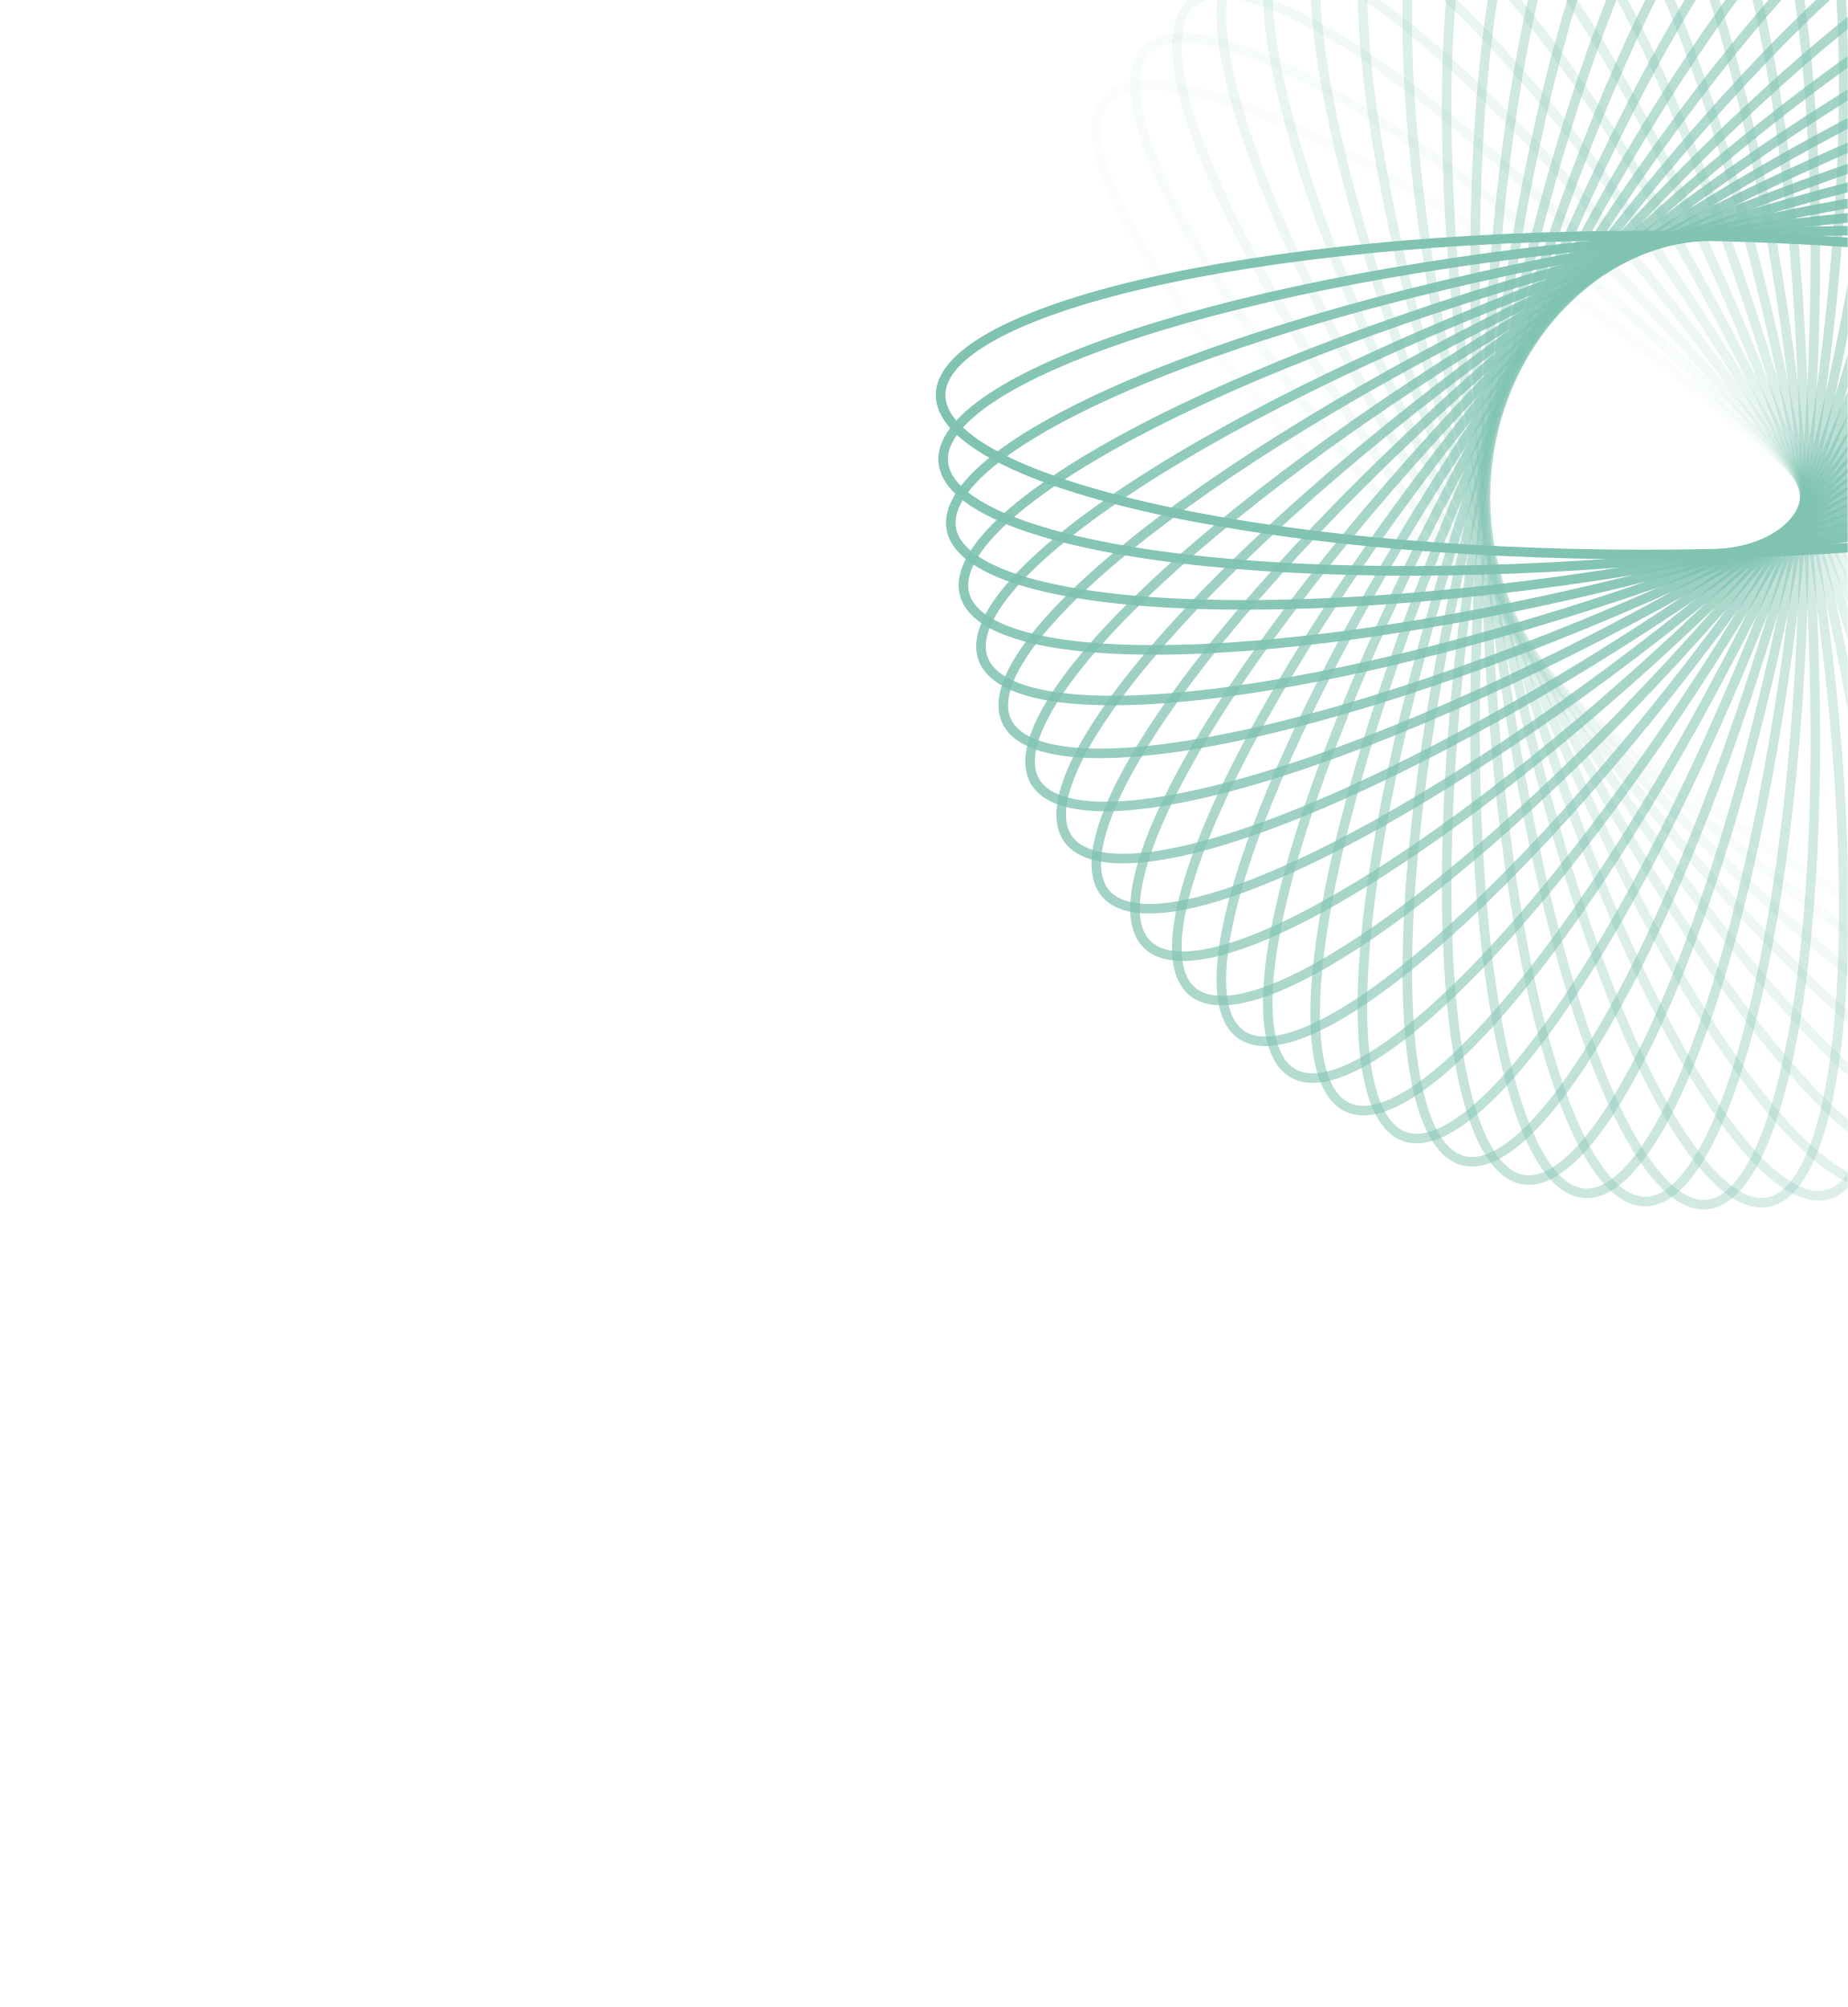
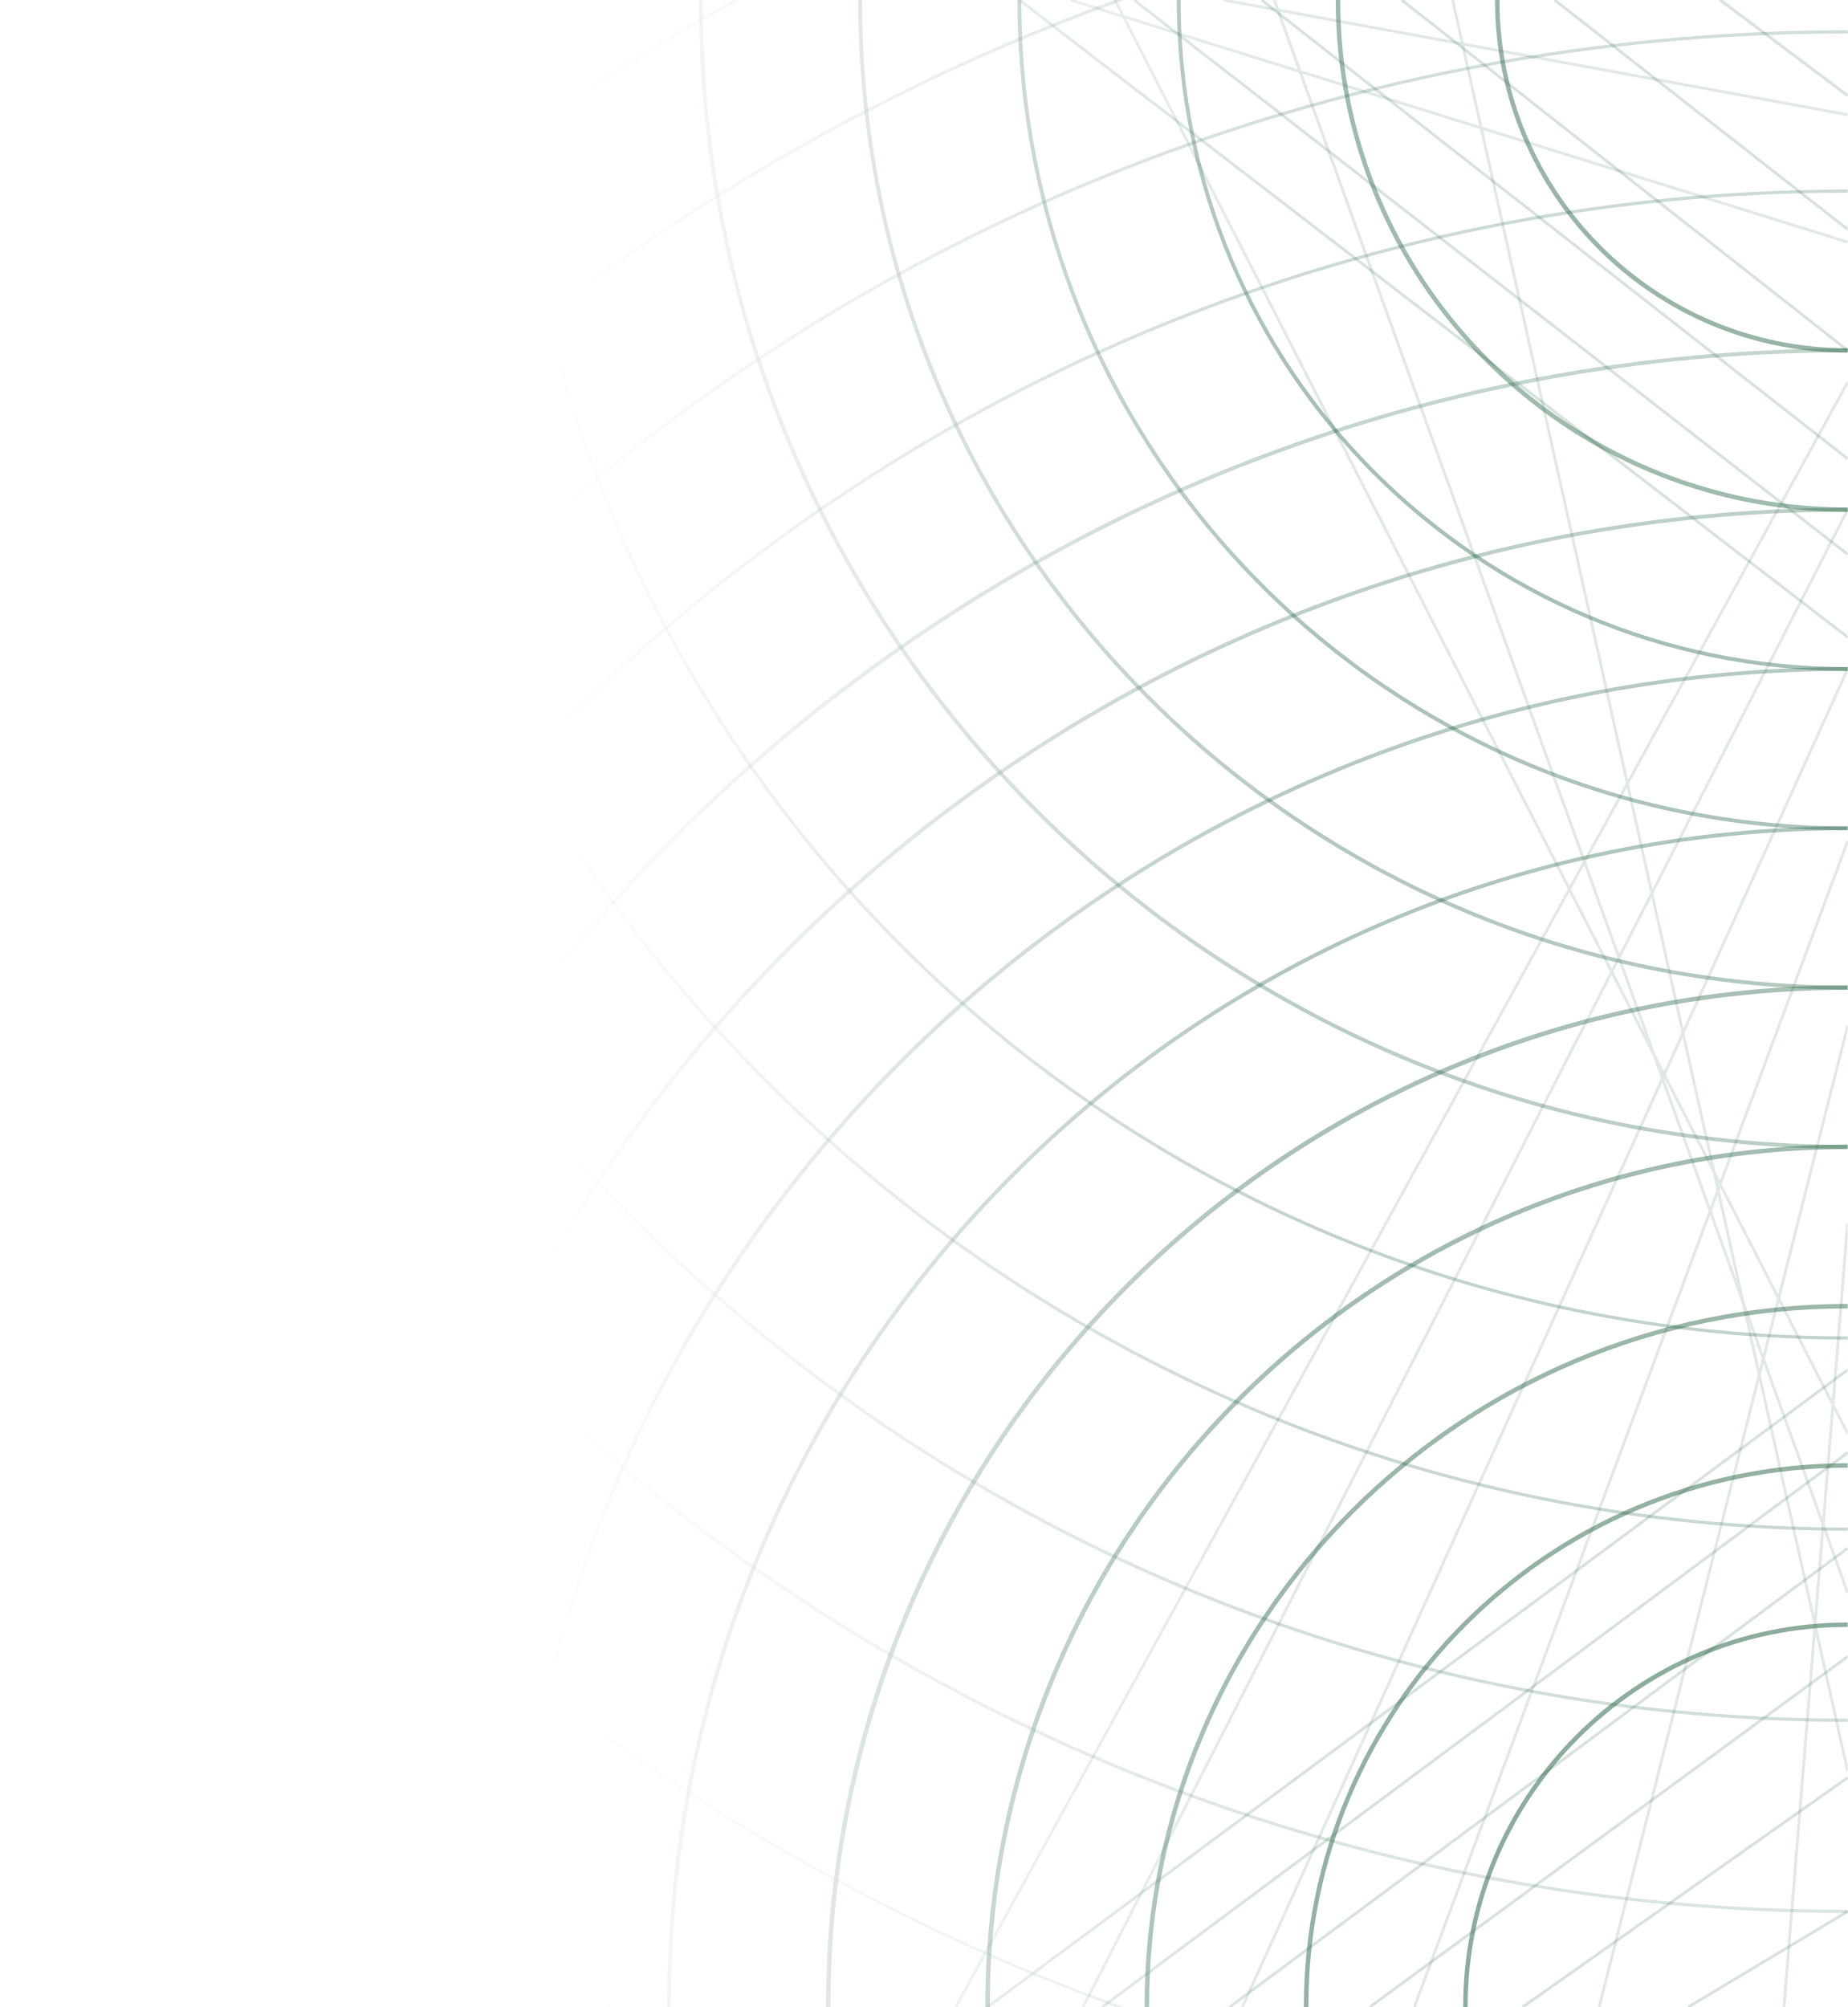
<svg xmlns="http://www.w3.org/2000/svg" width="290" height="315" fill="none" viewBox="0 0 290 315">
-   <mask id="mask0_91_7007" style="mask-type:alpha" width="290" height="315" x="0" y="0" maskUnits="userSpaceOnUse">
-     <rect width="290" height="315" fill="#A1CCC9" />
-   </mask>
-   <g mask="url(#mask0_91_7007)">
-     <path stroke="#80C3B1" stroke-width="1.5" d="M173.502 15.802C174.496 14.618 176.019 13.85 178.111 13.536C180.21 13.221 182.832 13.373 185.934 13.993C192.136 15.233 200.096 18.311 209.287 22.987C227.656 32.332 250.787 47.978 274.309 67.716C297.832 87.453 317.257 107.516 329.65 123.983C335.85 132.222 340.264 139.527 342.562 145.42C343.711 148.366 344.316 150.923 344.37 153.044C344.425 155.159 343.932 156.793 342.939 157.977C341.945 159.16 340.422 159.929 338.33 160.243C336.231 160.558 333.609 160.406 330.507 159.786C324.305 158.546 316.345 155.468 307.154 150.792C288.785 141.447 265.654 125.801 242.132 106.063C218.609 86.326 199.184 66.263 186.791 49.796C180.591 41.557 176.177 34.252 173.879 28.359C172.73 25.413 172.125 22.856 172.071 20.735C172.016 18.62 172.509 16.986 173.502 15.802Z" opacity=".034" />
-     <path stroke="#80C3B1" stroke-width="1.5" d="M180.02 7.8C181.113 6.707 182.698 6.074 184.809 5.944C186.927 5.813 189.526 6.193 192.562 7.081C198.632 8.857 206.294 12.617 215.042 18.076C232.527 28.986 254.206 46.589 275.919 68.302C297.632 90.014 315.234 111.693 326.145 129.178C331.603 137.926 335.364 145.589 337.139 151.659C338.027 154.694 338.407 157.294 338.276 159.411C338.146 161.523 337.513 163.108 336.42 164.201C335.328 165.293 333.743 165.926 331.631 166.057C329.513 166.187 326.914 165.807 323.879 164.92C317.808 163.144 310.146 159.383 301.398 153.925C283.913 143.014 262.234 125.412 240.521 103.699C218.809 81.986 201.206 60.307 190.296 42.822C184.837 34.075 181.076 26.412 179.301 20.342C178.413 17.306 178.033 14.707 178.164 12.589C178.294 10.478 178.927 8.893 180.02 7.8Z" opacity=".069" />
-     <path stroke="#80C3B1" stroke-width="1.5" d="M187.133 0.394C188.317 -0.6 189.951 -1.092 192.066 -1.038C194.187 -0.983 196.743 -0.379 199.69 0.77C205.582 3.068 212.888 7.483 221.127 13.683C237.594 26.076 257.656 45.5 277.394 69.023C297.132 92.546 312.778 115.676 322.123 134.046C326.798 143.236 329.877 151.197 331.117 157.399C331.737 160.5 331.888 163.123 331.574 165.221C331.26 167.313 330.491 168.837 329.307 169.83C328.123 170.824 326.489 171.316 324.375 171.262C322.254 171.207 319.697 170.602 316.751 169.453C310.858 167.156 303.553 162.741 295.314 156.541C278.846 144.148 258.784 124.723 239.046 101.201C219.309 77.678 203.663 54.548 194.317 36.178C189.642 26.988 186.563 19.027 185.324 12.825C184.704 9.724 184.552 7.101 184.867 5.003C185.181 2.911 185.949 1.387 187.133 0.394Z" opacity=".103" />
-     <path stroke="#80C3B1" stroke-width="1.5" d="M194.787 -6.369C196.053 -7.256 197.724 -7.604 199.826 -7.365C201.934 -7.126 204.428 -6.301 207.263 -4.899C212.933 -2.097 219.826 2.937 227.493 9.832C242.818 23.613 261.111 44.712 278.723 69.866C296.336 95.019 309.907 119.425 317.615 138.539C321.472 148.102 323.845 156.301 324.539 162.587C324.886 165.731 324.809 168.357 324.313 170.42C323.818 172.476 322.919 173.927 321.653 174.814C320.387 175.7 318.716 176.048 316.614 175.81C314.506 175.571 312.012 174.746 309.177 173.344C303.507 170.542 296.614 165.507 288.947 158.613C273.623 144.832 255.33 123.732 237.717 98.579C220.105 73.425 206.534 49.019 198.826 29.905C194.969 20.343 192.596 12.143 191.902 5.857C191.554 2.714 191.632 0.088 192.128 -1.975C192.623 -4.032 193.521 -5.483 194.787 -6.369Z" opacity=".138" />
-     <path stroke="#80C3B1" stroke-width="1.5" d="M202.925 -12.442C204.263 -13.214 205.958 -13.415 208.031 -12.995C210.11 -12.573 212.523 -11.533 215.225 -9.89C220.629 -6.604 227.057 -0.988 234.094 6.548C248.159 21.613 264.544 44.226 279.897 70.819C295.25 97.412 306.642 122.908 312.655 142.621C315.664 152.483 317.313 160.858 317.457 167.181C317.529 170.343 317.223 172.952 316.549 174.963C315.876 176.969 314.855 178.336 313.516 179.109C312.178 179.882 310.483 180.083 308.41 179.662C306.331 179.24 303.918 178.201 301.216 176.558C295.812 173.271 289.384 167.656 282.347 160.119C268.282 145.055 251.897 122.441 236.544 95.849C221.191 69.256 209.799 43.76 203.786 24.047C200.777 14.184 199.128 5.81 198.984 -0.513C198.912 -3.675 199.218 -6.284 199.892 -8.296C200.565 -10.302 201.586 -11.669 202.925 -12.442Z" opacity=".172" />
-     <path stroke="#80C3B1" stroke-width="1.5" d="M211.482 -17.785C212.883 -18.438 214.589 -18.491 216.617 -17.891C218.652 -17.29 220.965 -16.044 223.514 -14.171C228.611 -10.427 234.525 -4.272 240.878 3.849C253.577 20.082 267.928 44.037 280.905 71.867C293.882 99.697 303.009 126.088 307.281 146.251C309.418 156.338 310.332 164.824 309.924 171.136C309.72 174.292 309.188 176.864 308.341 178.81C307.496 180.749 306.359 182.022 304.959 182.675C303.558 183.328 301.852 183.381 299.823 182.781C297.789 182.18 295.476 180.934 292.927 179.061C287.83 175.317 281.916 169.162 275.563 161.041C262.864 144.808 248.513 120.853 235.536 93.023C222.559 65.193 213.432 38.802 209.16 18.639C207.023 8.552 206.109 0.066 206.517 -6.246C206.721 -9.402 207.253 -11.974 208.1 -13.92C208.945 -15.859 210.082 -17.132 211.482 -17.785Z" opacity=".207" />
-     <path stroke="#80C3B1" stroke-width="1.5" d="M220.395 -22.367C221.848 -22.895 223.552 -22.799 225.52 -22.025C227.495 -21.248 229.69 -19.805 232.066 -17.718C236.817 -13.543 242.172 -6.897 247.794 1.747C259.029 19.025 271.238 44.14 281.74 72.995C292.243 101.85 299.034 128.937 301.533 149.394C302.783 159.63 302.953 168.163 301.997 174.415C301.518 177.542 300.764 180.058 299.751 181.922C298.74 183.781 297.497 184.949 296.045 185.478C294.592 186.007 292.889 185.91 290.92 185.136C288.945 184.36 286.75 182.917 284.374 180.829C279.623 176.655 274.268 170.008 268.647 161.364C257.411 144.086 245.202 118.971 234.7 90.116C224.198 61.262 217.406 34.175 214.907 13.717C213.657 3.482 213.487 -5.052 214.443 -11.304C214.922 -14.43 215.676 -16.946 216.689 -18.811C217.7 -20.669 218.943 -21.838 220.395 -22.367Z" opacity=".241" />
-     <path stroke="#80C3B1" stroke-width="1.5" d="M229.597 -26.156C231.09 -26.556 232.779 -26.312 234.673 -25.369C236.572 -24.423 238.633 -22.794 240.818 -20.508C245.188 -15.935 249.943 -8.847 254.79 0.254C264.477 18.445 274.45 44.529 282.398 74.189C290.345 103.85 294.75 131.425 295.456 152.023C295.809 162.328 295.235 170.844 293.737 176.989C292.989 180.062 292.018 182.503 290.846 184.271C289.677 186.035 288.337 187.091 286.844 187.491C285.351 187.891 283.662 187.647 281.768 186.704C279.869 185.758 277.808 184.129 275.623 181.843C271.254 177.27 266.498 170.182 261.652 161.081C251.964 142.89 241.991 116.806 234.044 87.146C226.096 57.485 221.692 29.91 220.985 9.312C220.632 -0.993 221.206 -9.509 222.704 -15.654C223.453 -18.727 224.423 -21.168 225.595 -22.936C226.764 -24.7 228.105 -25.756 229.597 -26.156Z" opacity=".276" />
-     <path stroke="#80C3B1" stroke-width="1.5" d="M239.016 -29.133C240.538 -29.402 242.199 -29.011 244.003 -27.907C245.813 -26.799 247.724 -24.997 249.702 -22.529C253.656 -17.593 257.775 -10.117 261.81 -0.628C269.875 18.338 277.537 45.192 282.869 75.432C288.201 105.672 290.186 133.527 289.094 154.108C288.548 164.404 287.234 172.838 285.206 178.829C284.193 181.825 283.013 184.172 281.691 185.832C280.373 187.486 278.946 188.422 277.424 188.69C275.902 188.958 274.241 188.568 272.436 187.463C270.627 186.356 268.715 184.554 266.738 182.085C262.784 177.149 258.664 169.674 254.629 160.185C246.564 141.218 238.902 114.365 233.57 84.125C228.238 53.885 226.254 26.03 227.345 5.449C227.891 -4.848 229.206 -13.281 231.233 -19.272C232.247 -22.268 233.427 -24.615 234.748 -26.275C236.066 -27.93 237.494 -28.865 239.016 -29.133Z" opacity=".31" />
-     <path stroke="#80C3B1" stroke-width="1.5" d="M248.582 -31.281C250.122 -31.416 251.743 -30.882 253.444 -29.625C255.15 -28.363 256.897 -26.402 258.652 -23.77C262.161 -18.508 265.613 -10.702 268.805 -0.898C275.187 18.699 280.479 46.118 283.155 76.708C285.831 107.298 285.381 135.22 282.5 155.627C281.058 165.837 279.014 174.124 276.472 179.915C275.201 182.811 273.821 185.047 272.36 186.585C270.903 188.119 269.399 188.926 267.859 189.061C266.32 189.195 264.699 188.661 262.998 187.404C261.291 186.143 259.544 184.181 257.79 181.55C254.281 176.288 250.829 168.482 247.636 158.677C241.255 139.08 235.962 111.661 233.286 81.071C230.61 50.481 231.061 22.56 233.942 2.152C235.383 -8.057 237.428 -16.345 239.97 -22.136C241.241 -25.032 242.62 -27.267 244.082 -28.806C245.539 -30.339 247.042 -31.147 248.582 -31.281Z" opacity=".345" />
-     <path stroke="#80C3B1" stroke-width="1.5" d="M258.22 -32.592C259.766 -32.592 261.334 -31.919 262.919 -30.518C264.509 -29.113 266.078 -27.006 267.597 -24.232C270.634 -18.684 273.393 -10.607 275.719 -0.561C280.368 19.517 283.25 47.293 283.25 78C283.25 108.707 280.368 136.483 275.719 156.561C273.393 166.607 270.634 174.684 267.597 180.232C266.078 183.006 264.509 185.113 262.919 186.518C261.334 187.919 259.766 188.592 258.22 188.592C256.675 188.592 255.106 187.919 253.521 186.518C251.931 185.113 250.362 183.006 248.843 180.232C245.806 174.684 243.048 166.607 240.722 156.561C236.073 136.483 233.19 108.707 233.19 78C233.19 47.293 236.073 19.517 240.722 -0.561C243.048 -10.607 245.806 -18.684 248.843 -24.232C250.362 -27.006 251.931 -29.113 253.521 -30.518C255.106 -31.919 256.675 -32.592 258.22 -32.592Z" opacity=".379" />
-     <path stroke="#80C3B1" stroke-width="1.5" d="M267.859 -33.06C269.399 -32.925 270.903 -32.118 272.36 -30.584C273.821 -29.046 275.201 -26.811 276.472 -23.915C279.014 -18.123 281.058 -9.836 282.5 0.374C285.381 20.781 285.831 48.703 283.155 79.292C280.479 109.882 275.187 137.301 268.805 156.898C265.613 166.703 262.161 174.509 258.652 179.771C256.897 182.402 255.15 184.364 253.444 185.625C251.743 186.883 250.122 187.417 248.582 187.282C247.042 187.147 245.539 186.34 244.082 184.806C242.62 183.268 241.241 181.033 239.97 178.137C237.428 172.345 235.383 164.058 233.942 153.848C231.061 133.441 230.61 105.519 233.286 74.93C235.962 44.34 241.255 16.921 247.636 -2.677C250.829 -12.481 254.281 -20.287 257.79 -25.549C259.544 -28.18 261.291 -30.142 262.998 -31.403C264.699 -32.661 266.32 -33.195 267.859 -33.06Z" opacity=".414" />
-     <path stroke="#80C3B1" stroke-width="1.5" d="M277.425 -32.69C278.947 -32.422 280.374 -31.486 281.692 -29.831C283.014 -28.172 284.193 -25.825 285.207 -22.829C287.235 -16.838 288.549 -8.404 289.095 1.893C290.187 22.474 288.202 50.328 282.87 80.568C277.538 110.808 269.876 137.662 261.811 156.628C257.776 166.117 253.657 173.593 249.702 178.529C247.725 180.997 245.814 182.799 244.004 183.907C242.2 185.011 240.538 185.402 239.016 185.134C237.494 184.865 236.067 183.93 234.749 182.275C233.427 180.615 232.248 178.268 231.234 175.272C229.206 169.281 227.892 160.848 227.346 150.551C226.254 129.97 228.239 102.116 233.571 71.876C238.903 41.635 246.565 14.782 254.63 -4.185C258.665 -13.674 262.784 -21.149 266.739 -26.085C268.716 -28.554 270.627 -30.356 272.437 -31.463C274.241 -32.568 275.902 -32.958 277.425 -32.69Z" opacity=".448" />
-     <path stroke="#80C3B1" stroke-width="1.5" d="M286.844 -31.49C288.337 -31.09 289.677 -30.034 290.846 -28.271C292.018 -26.502 292.989 -24.061 293.737 -20.988C295.235 -14.844 295.809 -6.327 295.456 3.978C294.75 24.576 290.345 52.151 282.398 81.811C274.45 111.472 264.477 137.555 254.79 155.747C249.943 164.848 245.188 171.936 240.818 176.509C238.633 178.795 236.572 180.424 234.673 181.37C232.779 182.313 231.09 182.557 229.597 182.157C228.105 181.757 226.764 180.701 225.595 178.937C224.423 177.169 223.453 174.728 222.704 171.655C221.206 165.51 220.632 156.994 220.985 146.689C221.692 126.091 226.096 98.516 234.044 68.855C241.991 39.195 251.964 13.111 261.652 -5.08C266.498 -14.181 271.254 -21.269 275.623 -25.842C277.808 -28.129 279.869 -29.757 281.768 -30.703C283.662 -31.646 285.351 -31.89 286.844 -31.49Z" opacity=".483" />
-     <path stroke="#80C3B1" stroke-width="1.5" d="M296.045 -29.478C297.497 -28.95 298.741 -27.781 299.751 -25.922C300.764 -24.058 301.519 -21.542 301.997 -18.416C302.953 -12.164 302.783 -3.63 301.533 6.605C299.034 27.063 292.243 54.15 281.741 83.005C271.238 111.86 259.03 136.975 247.794 154.252C242.172 162.896 236.817 169.543 232.066 173.718C229.69 175.805 227.495 177.248 225.52 178.024C223.552 178.799 221.848 178.895 220.396 178.366C218.943 177.838 217.7 176.669 216.69 174.81C215.676 172.946 214.922 170.43 214.444 167.304C213.487 161.052 213.657 152.518 214.908 142.283C217.406 121.825 224.198 94.738 234.7 65.883C245.202 37.029 257.411 11.914 268.647 -5.364C274.268 -14.008 279.623 -20.655 284.374 -24.83C286.75 -26.917 288.946 -28.36 290.92 -29.136C292.889 -29.911 294.593 -30.007 296.045 -29.478Z" opacity=".517" />
-     <path stroke="#80C3B1" stroke-width="1.5" d="M304.958 -26.675C306.359 -26.022 307.496 -24.749 308.34 -22.809C309.188 -20.864 309.72 -18.292 309.924 -15.135C310.331 -8.824 309.418 -0.337 307.281 9.75C303.008 29.912 293.882 56.304 280.905 84.133C267.928 111.963 253.577 135.918 240.878 152.151C234.524 160.272 228.61 166.427 223.513 170.172C220.965 172.044 218.652 173.29 216.617 173.892C214.589 174.491 212.883 174.439 211.482 173.786C210.081 173.132 208.945 171.86 208.1 169.92C207.253 167.975 206.721 165.402 206.517 162.246C206.109 155.935 207.022 147.448 209.16 137.361C213.432 117.199 222.558 90.807 235.536 62.977C248.513 35.148 262.864 11.192 275.563 -5.041C281.916 -13.162 287.83 -19.317 292.927 -23.061C295.476 -24.933 297.789 -26.179 299.823 -26.781C301.852 -27.381 303.558 -27.328 304.958 -26.675Z" opacity=".552" />
-     <path stroke="#80C3B1" stroke-width="1.5" d="M313.516 -23.109C314.855 -22.336 315.876 -20.969 316.549 -18.963C317.223 -16.952 317.529 -14.343 317.457 -11.181C317.313 -4.858 315.664 3.517 312.655 13.379C306.642 33.092 295.25 58.588 279.897 85.181C264.544 111.774 248.159 134.387 234.094 149.452C227.057 156.988 220.629 162.604 215.225 165.89C212.523 167.533 210.11 168.573 208.031 168.995C205.958 169.415 204.263 169.214 202.925 168.442C201.586 167.669 200.565 166.302 199.892 164.296C199.218 162.284 198.912 159.675 198.984 156.513C199.128 150.19 200.777 141.816 203.786 131.953C209.799 112.24 221.191 86.744 236.544 60.151C251.897 33.559 268.282 10.945 282.347 -4.119C289.384 -11.656 295.812 -17.272 301.216 -20.558C303.918 -22.201 306.331 -23.241 308.41 -23.662C310.483 -24.083 312.178 -23.882 313.516 -23.109Z" opacity=".586" />
-     <path stroke="#80C3B1" stroke-width="1.5" d="M321.653 -18.814C322.919 -17.927 323.817 -16.476 324.312 -14.419C324.809 -12.357 324.886 -9.731 324.539 -6.587C323.844 -0.301 321.471 7.898 317.615 17.461C309.906 36.575 296.336 60.981 278.723 86.135C261.11 111.288 242.818 132.387 227.493 146.168C219.826 153.063 212.933 158.097 207.263 160.9C204.428 162.301 201.934 163.127 199.826 163.366C197.724 163.604 196.053 163.256 194.787 162.37C193.521 161.483 192.622 160.032 192.128 157.975C191.631 155.913 191.554 153.287 191.901 150.143C192.595 143.857 194.969 135.658 198.825 126.095C206.534 106.981 220.104 82.575 237.717 57.422C255.329 32.268 273.622 11.169 288.947 -2.612C296.614 -9.507 303.507 -14.541 309.177 -17.344C312.012 -18.745 314.506 -19.571 316.614 -19.81C318.716 -20.048 320.387 -19.7 321.653 -18.814Z" opacity=".621" />
-     <path stroke="#80C3B1" stroke-width="1.5" d="M329.307 -13.83C330.491 -12.836 331.26 -11.313 331.573 -9.221C331.888 -7.122 331.736 -4.5 331.116 -1.398C329.877 4.804 326.798 12.764 322.123 21.955C312.778 40.324 297.132 63.455 277.394 86.977C257.656 110.5 237.594 129.925 221.126 142.318C212.887 148.518 205.582 152.932 199.69 155.23C196.743 156.379 194.187 156.984 192.066 157.038C189.951 157.093 188.317 156.6 187.133 155.607C185.949 154.613 185.18 153.09 184.867 150.998C184.552 148.899 184.704 146.277 185.324 143.175C186.563 136.973 189.642 129.012 194.317 119.822C203.662 101.453 219.308 78.322 239.046 54.8C258.784 31.277 278.846 11.852 295.314 -0.541C303.552 -6.741 310.858 -11.155 316.75 -13.453C319.697 -14.602 322.253 -15.207 324.374 -15.261C326.489 -15.316 328.123 -14.823 329.307 -13.83Z" opacity=".655" />
-     <path stroke="#80C3B1" stroke-width="1.5" d="M336.421 -8.201C337.513 -7.108 338.146 -5.523 338.277 -3.412C338.407 -1.294 338.027 1.305 337.14 4.341C335.364 10.411 331.603 18.074 326.145 26.821C315.234 44.306 297.632 65.985 275.919 87.698C254.206 109.411 232.527 127.013 215.042 137.924C206.294 143.382 198.632 147.143 192.562 148.919C189.526 149.807 186.927 150.186 184.809 150.056C182.698 149.925 181.113 149.293 180.02 148.2C178.927 147.107 178.294 145.522 178.164 143.411C178.033 141.293 178.413 138.693 179.301 135.658C181.077 129.588 184.837 121.925 190.296 113.178C201.206 95.692 218.809 74.014 240.522 52.301C262.235 30.588 283.913 12.985 301.398 2.075C310.146 -3.384 317.809 -7.144 323.879 -8.92C326.914 -9.808 329.514 -10.187 331.631 -10.057C333.743 -9.927 335.328 -9.294 336.421 -8.201Z" opacity=".69" />
-     <path stroke="#80C3B1" stroke-width="1.5" d="M342.938 -1.976C343.932 -0.792 344.424 0.842 344.37 2.957C344.316 5.078 343.711 7.634 342.562 10.581C340.264 16.473 335.85 23.778 329.649 32.017C317.256 48.485 297.832 68.547 274.309 88.285C250.786 108.023 227.656 123.669 209.286 133.014C200.096 137.689 192.135 140.768 185.933 142.007C182.832 142.627 180.209 142.779 178.111 142.464C176.019 142.151 174.495 141.382 173.502 140.198C172.508 139.014 172.016 137.38 172.07 135.265C172.125 133.144 172.73 130.588 173.879 127.641C176.176 121.749 180.591 114.443 186.791 106.205C199.184 89.737 218.609 69.675 242.131 49.937C265.654 30.199 288.784 14.553 307.154 5.208C316.344 0.533 324.305 -2.546 330.507 -3.785C333.608 -4.405 336.231 -4.557 338.329 -4.242C340.421 -3.929 341.945 -3.16 342.938 -1.976Z" opacity=".724" />
-     <path stroke="#80C3B1" stroke-width="1.5" d="M348.812 4.788C349.698 6.054 350.046 7.725 349.808 9.827C349.569 11.935 348.743 14.429 347.342 17.265C344.539 22.934 339.505 29.827 332.61 37.494C318.829 52.819 297.73 71.112 272.577 88.724C247.423 106.337 223.017 119.908 203.903 127.616C194.34 131.473 186.141 133.846 179.855 134.54C176.711 134.887 174.086 134.81 172.023 134.314C169.966 133.819 168.515 132.92 167.629 131.654C166.742 130.388 166.394 128.717 166.632 126.615C166.871 124.507 167.697 122.013 169.098 119.178C171.901 113.508 176.935 106.615 183.83 98.948C197.611 83.624 218.71 65.331 243.864 47.718C269.017 30.105 293.423 16.535 312.537 8.827C322.1 4.97 330.299 2.597 336.585 1.902C339.729 1.555 342.355 1.633 344.417 2.129C346.474 2.624 347.925 3.522 348.812 4.788Z" opacity=".759" />
-     <path stroke="#80C3B1" stroke-width="1.5" d="M353.995 12.037C354.768 13.375 354.969 15.07 354.549 17.143C354.127 19.223 353.087 21.635 351.444 24.337C348.158 29.741 342.542 36.169 335.005 43.206C319.941 57.272 297.328 73.656 270.735 89.009C244.142 104.362 218.646 115.754 198.933 121.767C189.071 124.776 180.696 126.425 174.373 126.569C171.211 126.641 168.602 126.335 166.59 125.661C164.584 124.989 163.217 123.967 162.445 122.629C161.672 121.29 161.471 119.596 161.891 117.522C162.313 115.443 163.353 113.03 164.996 110.328C168.282 104.924 173.898 98.496 181.435 91.459C196.499 77.394 219.112 61.01 245.705 45.656C272.298 30.303 297.794 18.911 317.507 12.898C327.369 9.89 335.744 8.24 342.067 8.096C345.229 8.024 347.838 8.33 349.85 9.005C351.855 9.677 353.223 10.698 353.995 12.037Z" opacity=".793" />
-     <path stroke="#80C3B1" stroke-width="1.5" d="M358.45 19.706C359.103 21.107 359.156 22.812 358.556 24.841C357.955 26.876 356.709 29.188 354.836 31.737C351.092 36.834 344.937 42.748 336.816 49.102C320.583 61.8 296.628 76.151 268.798 89.129C240.968 102.106 214.577 111.232 194.414 115.504C184.327 117.642 175.841 118.555 169.529 118.147C166.373 117.943 163.801 117.411 161.855 116.564C159.916 115.72 158.643 114.583 157.99 113.182C157.337 111.781 157.284 110.076 157.884 108.047C158.485 106.012 159.731 103.7 161.604 101.151C165.348 96.054 171.503 90.14 179.624 83.787C195.857 71.088 219.812 56.737 247.642 43.759C275.472 30.782 301.863 21.656 322.026 17.384C332.113 15.246 340.599 14.333 346.911 14.741C350.067 14.945 352.639 15.477 354.585 16.324C356.524 17.168 357.797 18.305 358.45 19.706Z" opacity=".828" />
-     <path stroke="#80C3B1" stroke-width="1.5" d="M362.143 27.73C362.672 29.183 362.575 30.887 361.801 32.855C361.025 34.83 359.582 37.025 357.494 39.401C353.32 44.152 346.673 49.507 338.029 55.129C320.751 66.365 295.636 78.573 266.781 89.075C237.927 99.578 210.84 106.369 190.382 108.868C180.147 110.118 171.613 110.288 165.361 109.332C162.235 108.853 159.718 108.099 157.854 107.086C155.996 106.075 154.827 104.832 154.298 103.38C153.77 101.927 153.866 100.223 154.64 98.255C155.417 96.28 156.86 94.085 158.947 91.709C163.122 86.958 169.768 81.603 178.412 75.981C195.69 64.746 220.805 52.537 249.66 42.035C278.515 31.532 305.602 24.741 326.059 22.242C336.294 20.992 344.828 20.822 351.08 21.778C354.206 22.257 356.723 23.011 358.587 24.024C360.445 25.035 361.614 26.278 362.143 27.73Z" opacity=".862" />
-     <path stroke="#80C3B1" stroke-width="1.5" d="M365.044 36.043C365.444 37.535 365.199 39.224 364.257 41.118C363.311 43.018 361.682 45.079 359.396 47.264C354.823 51.633 347.735 56.388 338.634 61.235C320.442 70.922 294.359 80.895 264.698 88.843C235.038 96.79 207.462 101.195 186.865 101.901C176.56 102.255 168.043 101.68 161.899 100.183C158.826 99.434 156.385 98.463 154.616 97.291C152.853 96.123 151.797 94.782 151.397 93.289C150.997 91.796 151.241 90.107 152.184 88.214C153.13 86.314 154.758 84.253 157.045 82.068C161.618 77.699 168.706 72.944 177.807 68.097C195.998 58.41 222.082 48.437 251.742 40.489C281.402 32.542 308.978 28.137 329.576 27.431C339.881 27.077 348.397 27.652 354.542 29.149C357.615 29.898 360.056 30.869 361.824 32.041C363.588 33.209 364.644 34.55 365.044 36.043Z" opacity=".897" />
-     <path stroke="#80C3B1" stroke-width="1.5" d="M367.132 44.572C367.401 46.094 367.01 47.756 365.906 49.56C364.798 51.37 362.996 53.281 360.528 55.258C355.592 59.212 348.116 63.332 338.627 67.367C319.661 75.432 292.807 83.094 262.567 88.426C232.327 93.758 204.472 95.743 183.891 94.651C173.595 94.105 165.161 92.791 159.17 90.763C156.174 89.749 153.827 88.57 152.167 87.248C150.513 85.93 149.577 84.503 149.309 82.981C149.041 81.459 149.431 79.797 150.536 77.993C151.643 76.183 153.445 74.272 155.914 72.294C160.85 68.34 168.325 64.221 177.814 60.186C196.781 52.121 223.634 44.459 253.874 39.127C284.114 33.795 311.969 31.81 332.55 32.902C342.847 33.448 351.28 34.762 357.271 36.79C360.267 37.804 362.614 38.983 364.274 40.305C365.929 41.623 366.864 43.05 367.132 44.572Z" opacity=".931" />
-     <path stroke="#80C3B1" stroke-width="1.5" d="M368.392 53.249C368.526 54.789 367.992 56.41 366.735 58.111C365.474 59.817 363.512 61.564 360.881 63.319C355.619 66.828 347.813 70.28 338.008 73.472C318.411 79.854 290.992 85.146 260.402 87.822C229.812 90.499 201.891 90.048 181.483 87.167C171.273 85.725 162.986 83.681 157.195 81.139C154.299 79.868 152.064 78.488 150.525 77.027C148.992 75.57 148.184 74.066 148.05 72.526C147.915 70.987 148.449 69.366 149.706 67.665C150.967 65.959 152.929 64.211 155.561 62.457C160.823 58.948 168.629 55.496 178.433 52.303C198.03 45.922 225.449 40.63 256.039 37.953C286.629 35.277 314.55 35.728 334.958 38.609C345.168 40.05 353.455 42.095 359.246 44.636C362.142 45.908 364.378 47.288 365.916 48.749C367.45 50.206 368.257 51.709 368.392 53.249Z" opacity=".966" />
-     <path stroke="#80C3B1" stroke-width="1.5" d="M368.813 61.999C368.813 63.545 368.139 65.113 366.738 66.698C365.333 68.288 363.227 69.858 360.453 71.376C354.905 74.413 346.827 77.172 336.782 79.498C316.703 84.147 288.927 87.029 258.221 87.029C227.514 87.029 199.738 84.147 179.659 79.498C169.614 77.172 161.537 74.413 155.989 71.376C153.215 69.858 151.108 68.288 149.703 66.698C148.302 65.113 147.629 63.545 147.629 61.999C147.629 60.454 148.302 58.886 149.703 57.301C151.108 55.711 153.215 54.141 155.989 52.623C161.537 49.586 169.614 46.827 179.659 44.501C199.738 39.852 227.514 36.97 258.221 36.97C288.927 36.97 316.703 39.852 336.782 44.501C346.827 46.827 354.905 49.586 360.453 52.623C363.227 54.141 365.333 55.711 366.738 57.301C368.139 58.886 368.813 60.454 368.813 61.999Z" />
+   <defs>
+     <linearGradient id="fadeIn" x1="0%" y1="0%" x2="100%" y2="0%">
+       <stop offset="0%" stop-color="white" stop-opacity="0" />
+       <stop offset="30%" stop-color="white" stop-opacity="0" />
+       <stop offset="70%" stop-color="white" stop-opacity="1" />
+       <stop offset="100%" stop-color="white" stop-opacity="1" />
+     </linearGradient>
+     <mask id="fadeMask" maskUnits="userSpaceOnUse" x="0" y="0" width="290" height="315">
+       <rect width="290" height="315" fill="url(#fadeIn)" />
+     </mask>
+   </defs>
+   <g mask="url(#fadeMask)">
+     <g stroke="#1a5c3a" fill="none">
+       <circle cx="290" cy="315" r="60" stroke-width="0.7" opacity="0.50" />
+       <circle cx="290" cy="315" r="85" stroke-width="0.7" opacity="0.47" />
+       <circle cx="290" cy="315" r="110" stroke-width="0.7" opacity="0.44" />
+       <circle cx="290" cy="315" r="135" stroke-width="0.7" opacity="0.41" />
+       <circle cx="290" cy="315" r="160" stroke-width="0.7" opacity="0.38" />
+       <circle cx="290" cy="315" r="185" stroke-width="0.6" opacity="0.35" />
+       <circle cx="290" cy="315" r="210" stroke-width="0.6" opacity="0.32" />
+       <circle cx="290" cy="315" r="235" stroke-width="0.6" opacity="0.29" />
+       <circle cx="290" cy="315" r="260" stroke-width="0.6" opacity="0.26" />
+       <circle cx="290" cy="315" r="285" stroke-width="0.5" opacity="0.23" />
+       <circle cx="290" cy="315" r="310" stroke-width="0.5" opacity="0.20" />
+       <circle cx="290" cy="315" r="335" stroke-width="0.5" opacity="0.17" />
+       <circle cx="290" cy="315" r="360" stroke-width="0.5" opacity="0.14" />
+       <circle cx="290" cy="315" r="390" stroke-width="0.5" opacity="0.11" />
+       <circle cx="290" cy="315" r="420" stroke-width="0.4" opacity="0.09" />
+     </g>
+     <g stroke="#1a5c3a" fill="none">
+       <circle cx="290" cy="0" r="55" stroke-width="0.7" opacity="0.45" />
+       <circle cx="290" cy="0" r="80" stroke-width="0.7" opacity="0.42" />
+       <circle cx="290" cy="0" r="105" stroke-width="0.6" opacity="0.39" />
+       <circle cx="290" cy="0" r="130" stroke-width="0.6" opacity="0.36" />
+       <circle cx="290" cy="0" r="155" stroke-width="0.6" opacity="0.33" />
+       <circle cx="290" cy="0" r="180" stroke-width="0.6" opacity="0.30" />
+       <circle cx="290" cy="0" r="210" stroke-width="0.5" opacity="0.27" />
+       <circle cx="290" cy="0" r="240" stroke-width="0.5" opacity="0.24" />
+       <circle cx="290" cy="0" r="270" stroke-width="0.5" opacity="0.20" />
+       <circle cx="290" cy="0" r="300" stroke-width="0.5" opacity="0.16" />
+       <circle cx="290" cy="0" r="335" stroke-width="0.4" opacity="0.12" />
+       <circle cx="290" cy="0" r="370" stroke-width="0.4" opacity="0.09" />
+     </g>
+     <g stroke="#1a5c3a" stroke-width="0.45" opacity="0.18">
+       <line x1="160" y1="0" x2="290" y2="100" />
+       <line x1="178" y1="0" x2="290" y2="87" />
+       <line x1="198" y1="0" x2="290" y2="72" />
+       <line x1="220" y1="0" x2="290" y2="55" />
+       <line x1="244" y1="0" x2="290" y2="36" />
+       <line x1="270" y1="0" x2="290" y2="15" />
+       <line x1="155" y1="315" x2="290" y2="215" />
+       <line x1="173" y1="315" x2="290" y2="228" />
+       <line x1="193" y1="315" x2="290" y2="243" />
+       <line x1="215" y1="315" x2="290" y2="260" />
+       <line x1="239" y1="315" x2="290" y2="279" />
+       <line x1="265" y1="315" x2="290" y2="300" />
+     </g>
+     <g stroke="#1a5c3a" stroke-width="0.45" opacity="0.14">
+       <line x1="290" y1="80" x2="170" y2="315" />
+       <line x1="290" y1="105" x2="195" y2="315" />
+       <line x1="290" y1="132" x2="222" y2="315" />
+       <line x1="290" y1="161" x2="251" y2="315" />
+       <line x1="290" y1="192" x2="280" y2="315" />
+       <line x1="290" y1="60" x2="150" y2="315" />
+       <line x1="290" y1="38" x2="168" y2="0" />
+       <line x1="290" y1="18" x2="192" y2="0" />
+       <line x1="290" y1="225" x2="175" y2="0" />
+       <line x1="290" y1="250" x2="200" y2="0" />
+       <line x1="290" y1="278" x2="228" y2="0" />
+     </g>
  </g>
</svg>
